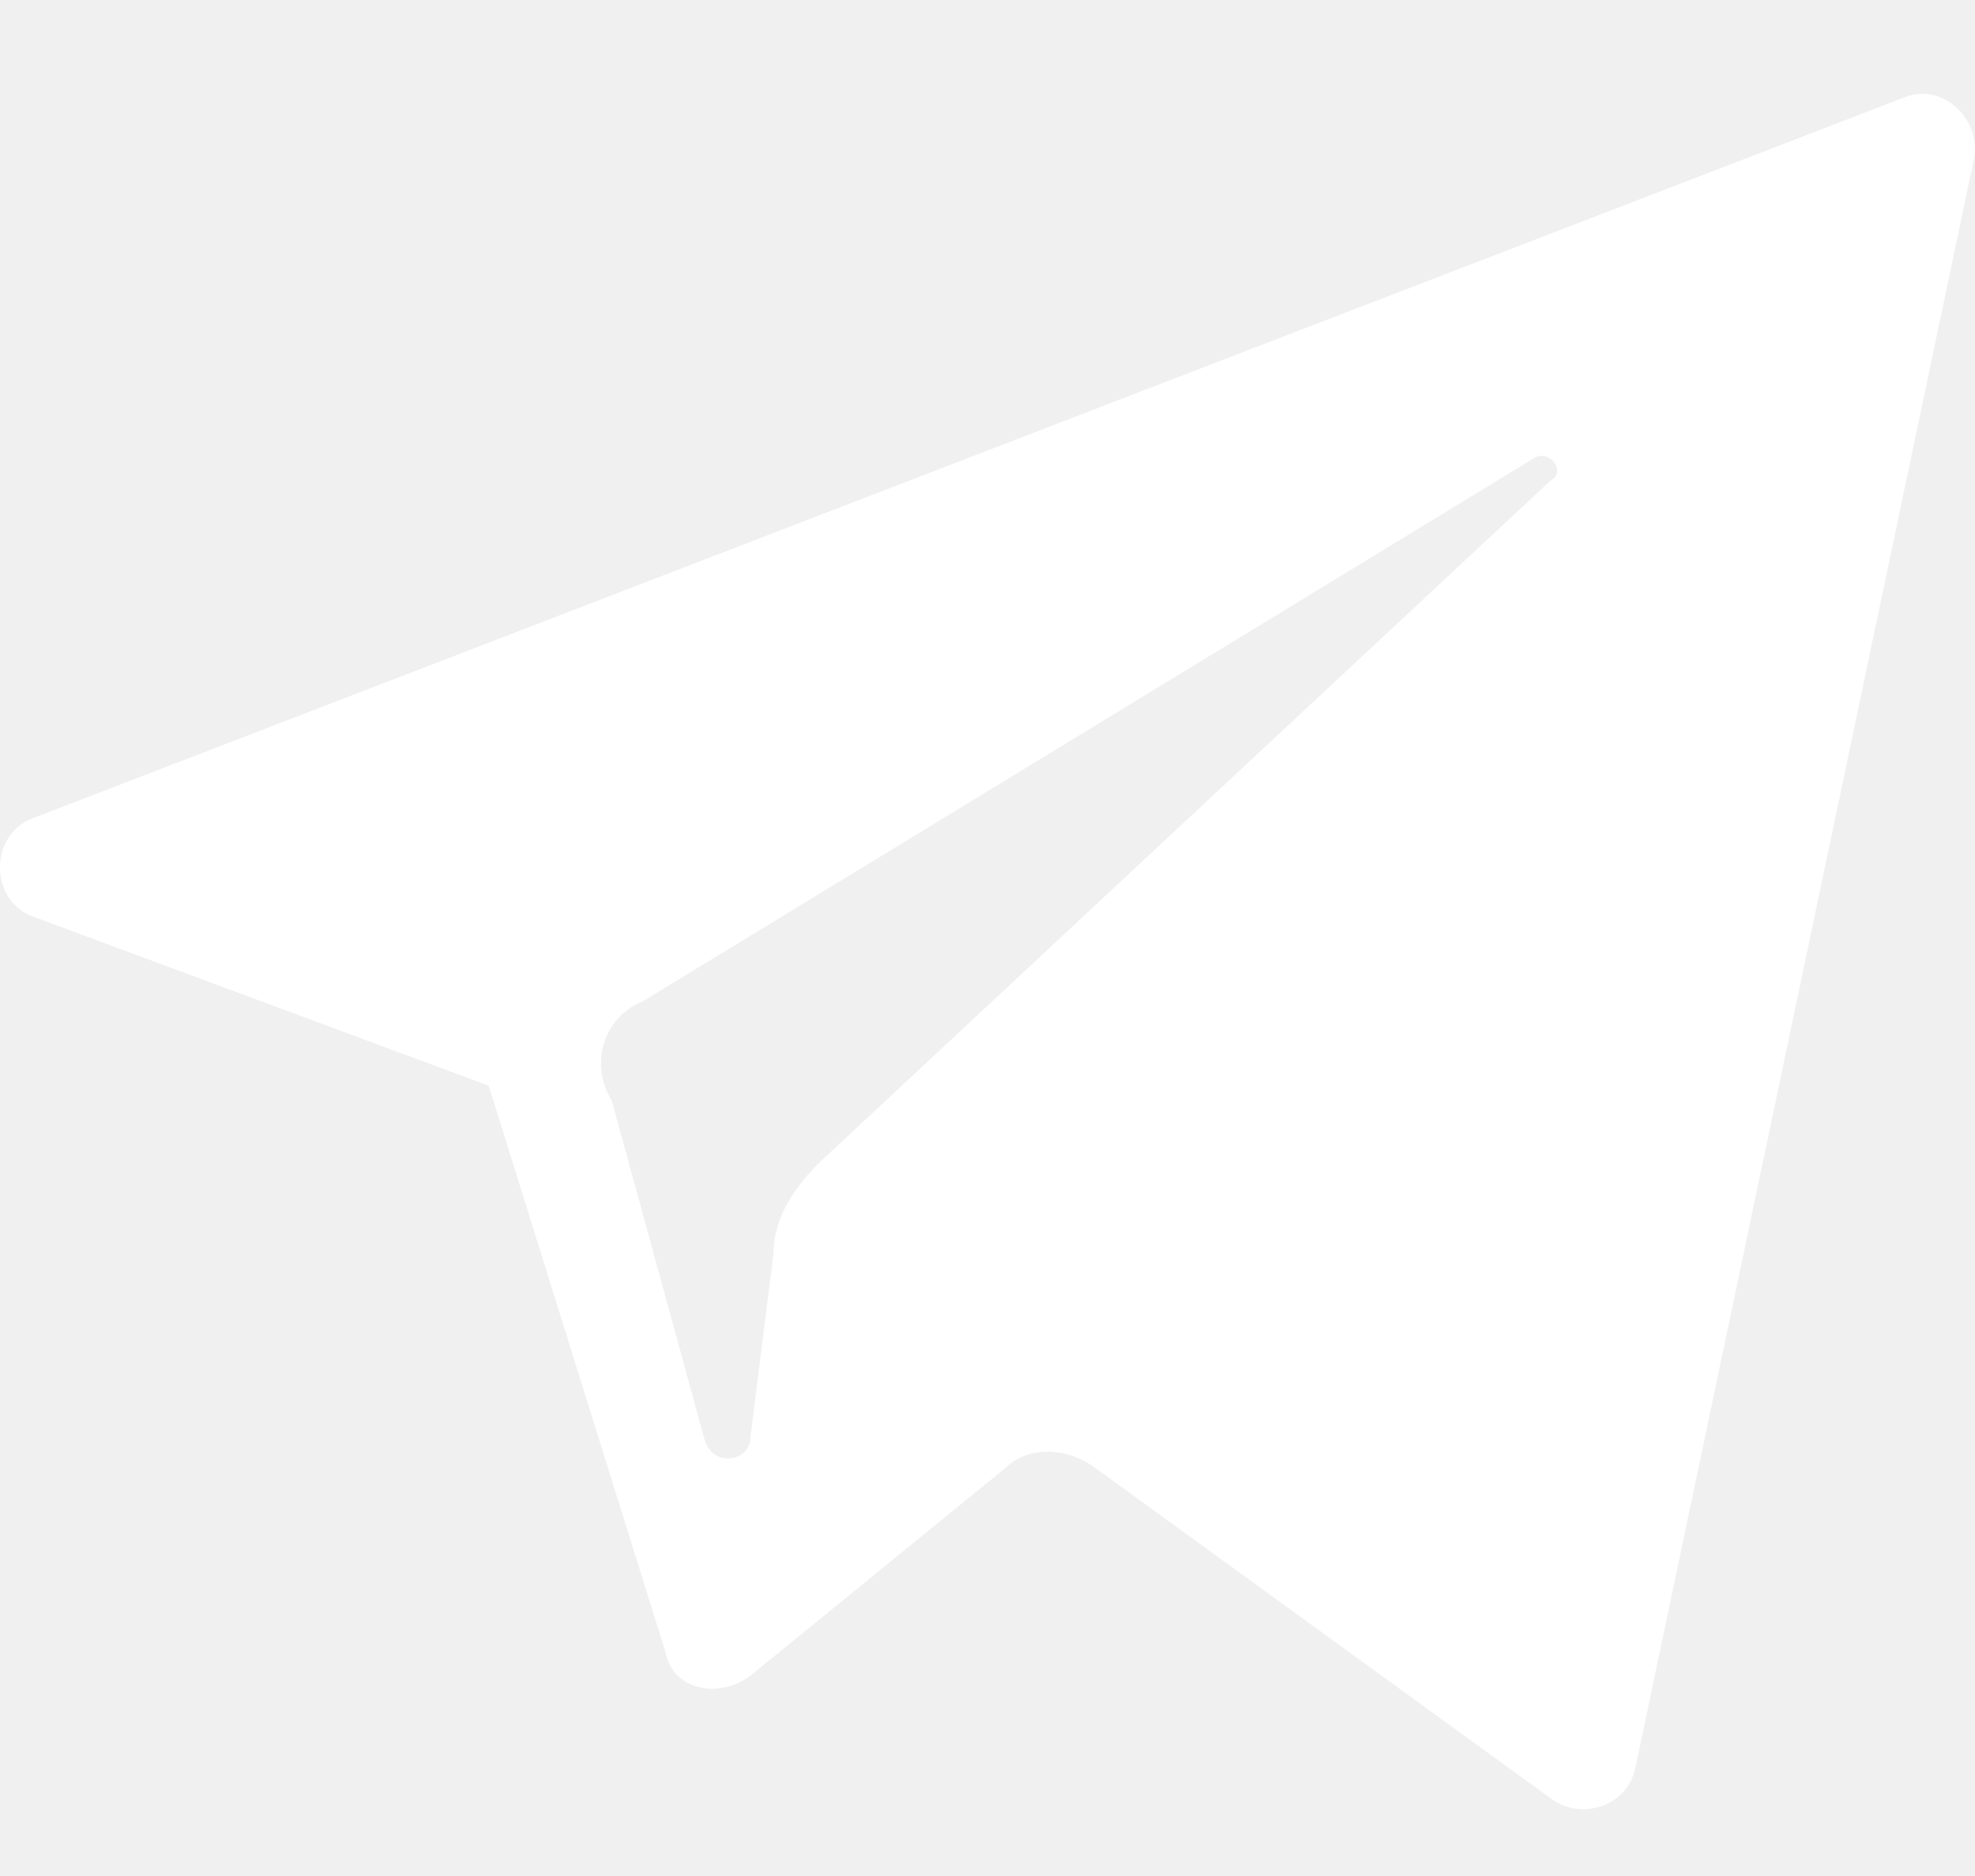
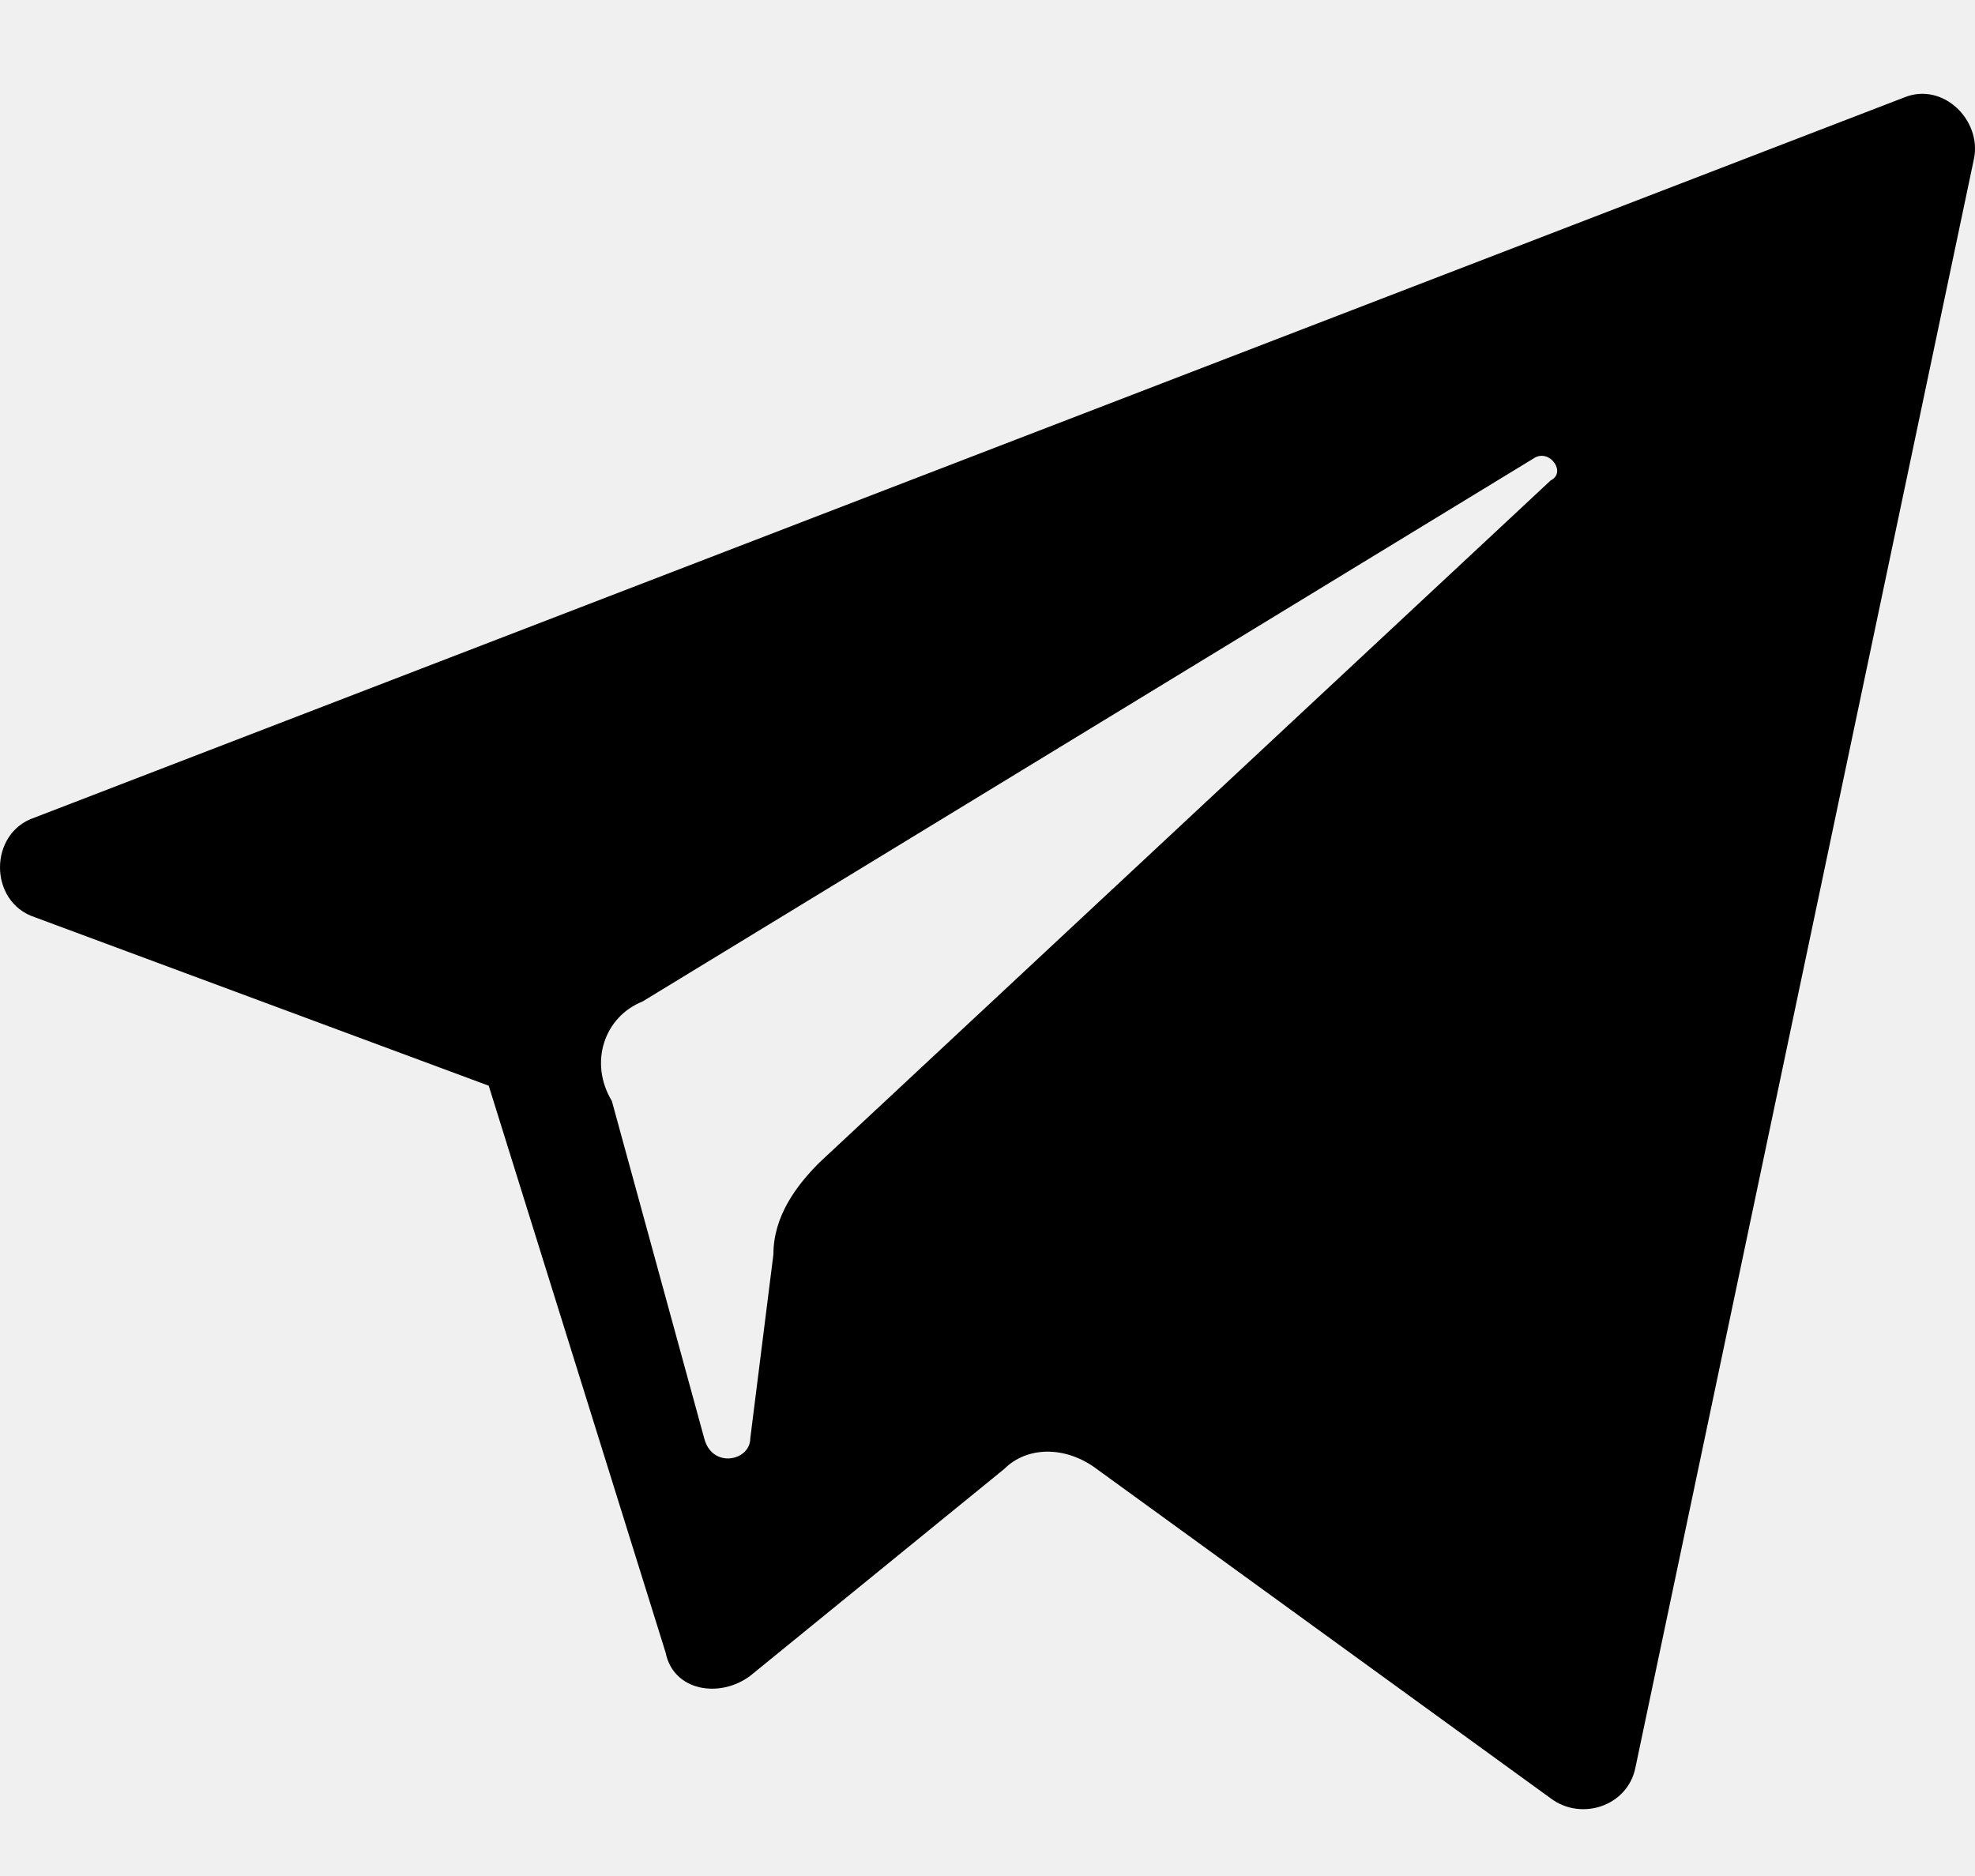
<svg xmlns="http://www.w3.org/2000/svg" width="20" height="19" viewBox="0 0 20 19">
-   <path d="M0.351 9.289L4.949 10.996L6.741 16.739C6.819 17.127 7.287 17.205 7.598 16.972L10.17 14.877C10.404 14.644 10.794 14.644 11.105 14.877L15.704 18.214C16.015 18.447 16.483 18.291 16.561 17.903L19.99 1.606C20.068 1.218 19.678 0.83 19.288 0.985L0.351 8.28C-0.117 8.435 -0.117 9.134 0.351 9.289ZM6.507 10.143L15.548 4.632C15.704 4.555 15.86 4.788 15.704 4.865L8.3 11.772C8.066 12.005 7.832 12.316 7.832 12.704L7.598 14.566C7.598 14.799 7.209 14.877 7.131 14.566L6.196 11.151C5.962 10.763 6.118 10.298 6.507 10.143Z" fill="white" />
+   <path d="M0.351 9.289L4.949 10.996L6.741 16.739C6.819 17.127 7.287 17.205 7.598 16.972L10.17 14.877C10.404 14.644 10.794 14.644 11.105 14.877L15.704 18.214C16.015 18.447 16.483 18.291 16.561 17.903L19.99 1.606C20.068 1.218 19.678 0.83 19.288 0.985L0.351 8.28C-0.117 8.435 -0.117 9.134 0.351 9.289ZM6.507 10.143L15.548 4.632C15.704 4.555 15.86 4.788 15.704 4.865L8.3 11.772C8.066 12.005 7.832 12.316 7.832 12.704L7.598 14.566C7.598 14.799 7.209 14.877 7.131 14.566L6.196 11.151C5.962 10.763 6.118 10.298 6.507 10.143Z" fill="currentColor" />
</svg>
